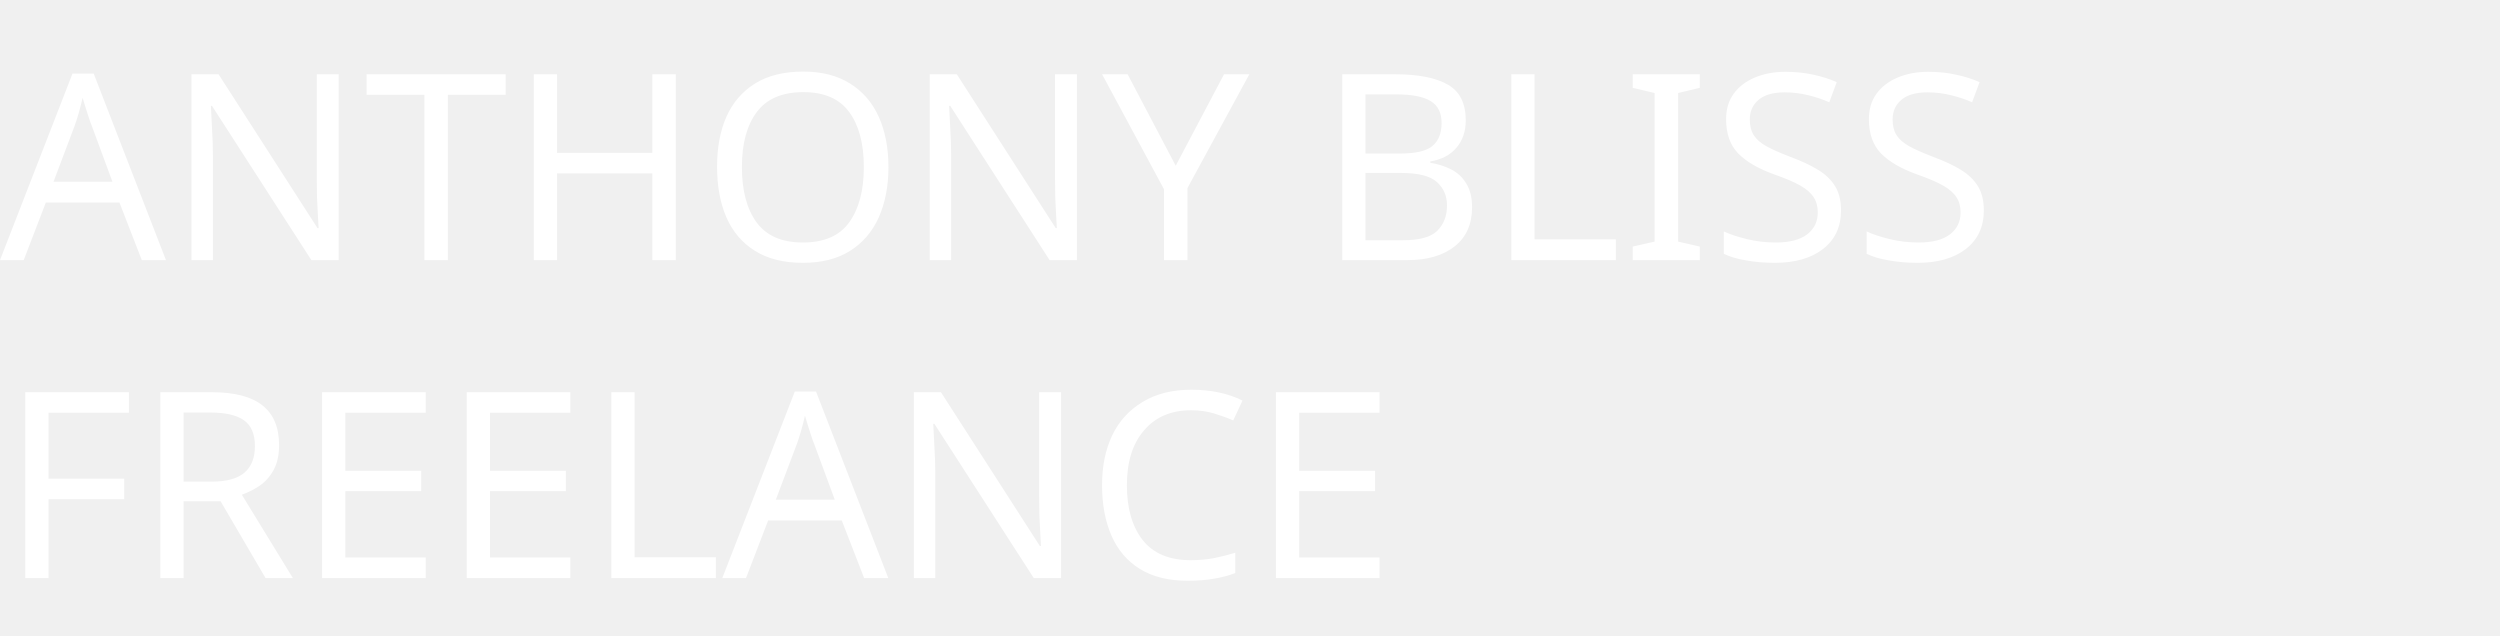
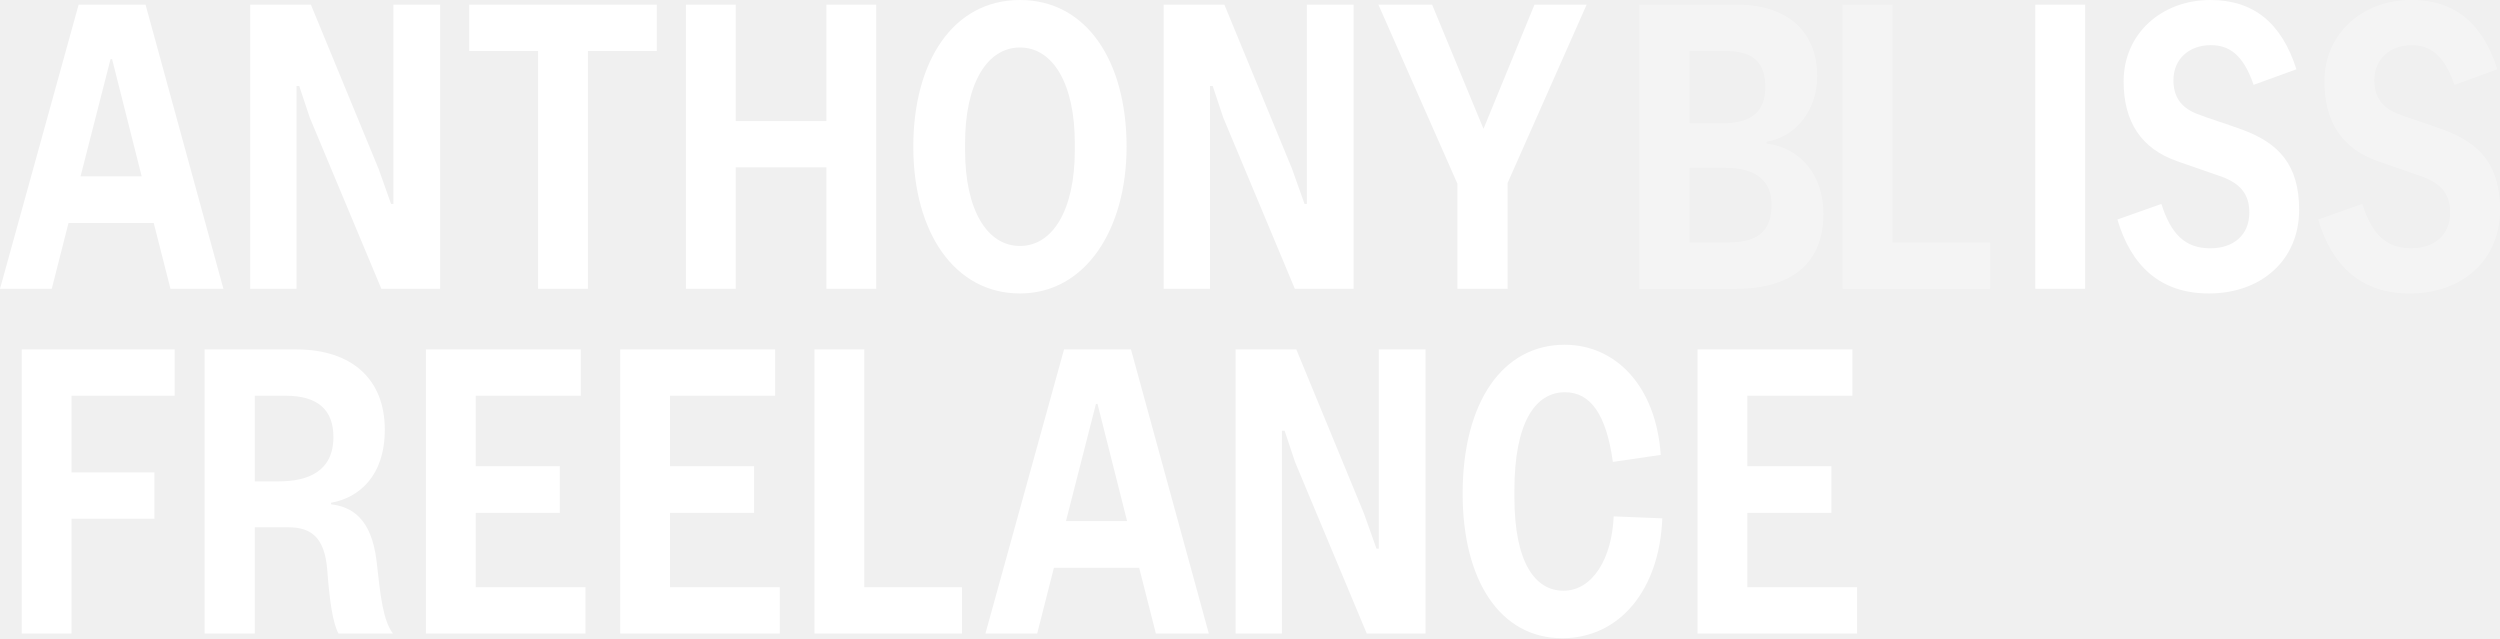
- <svg xmlns="http://www.w3.org/2000/svg" width="173" height="44" viewBox="0 0 173 44">
-   <text x="0" y="18" fill="#fff" font-family="sans-serif" font-size="18">ANTHONY BLISS</text>
-   <text x="0" y="40" fill="#fff" font-family="sans-serif" font-size="18">FREELANCE</text>
+ <svg xmlns="http://www.w3.org/2000/svg" preserveAspectRatio="none" overflow="visible" style="display: block;" width="172.358" height="44" viewBox="0 0 172.358 44" fill="none">
+   <g id="Group 6588">
+     <g id="Vector" opacity="0.3">
+       <path d="M162.86 14.06C163.53 16.153 164.496 17.119 166.24 17.119C167.797 17.119 168.924 16.234 168.924 14.651C168.924 13.416 168.333 12.665 167.019 12.182L163.933 11.109C161.491 10.25 160.257 8.426 160.257 5.608C160.257 2.334 162.86 0 166.24 0C169.219 0 171.151 1.583 172.17 4.776L169.219 5.85C168.494 3.73 167.502 3.113 166.267 3.113C164.792 3.113 163.691 4.052 163.691 5.528C163.691 6.601 164.148 7.379 165.274 7.835C165.999 8.13 167.421 8.56 168.494 8.962C170.936 9.874 172.358 11.35 172.358 14.463C172.358 17.951 169.729 20.232 166.133 20.232C162.752 20.232 160.767 18.3 159.828 15.134L162.86 14.06Z" fill="white" />
+       <path d="M127.037 19.91V0.322H130.472V16.717H137.206V19.91H127.037Z" fill="white" />
+       <path d="M113.017 19.91V0.322H119.725C123.24 0.322 125.28 2.174 125.28 5.26C125.28 7.594 123.804 9.445 121.791 9.767V9.902C124.18 10.197 125.709 12.129 125.709 14.732C125.709 18.005 123.697 19.91 119.645 19.91H113.017ZM116.479 16.717H119.162C121.308 16.717 122.14 15.832 122.14 14.114C122.14 12.558 121.174 11.565 118.947 11.565H116.479V16.717ZM116.479 8.506H118.733C120.745 8.506 121.711 7.701 121.711 6.011C121.711 4.481 121.04 3.515 119.028 3.515H116.479V8.506Z" fill="white" />
+     </g>
+     <g id="Vector_2">
+       <path d="M117.032 43.678V24.09H127.711V27.283H120.466V32.14H126.262V35.36H120.466V40.485H128.033V43.678H117.032Z" fill="white" />
+       <path d="M107.708 44C103.415 44 100.839 40.002 100.839 34.045C100.839 27.712 103.603 23.768 107.869 23.768C111.411 23.768 114.175 26.639 114.496 31.362L111.196 31.845C110.74 28.544 109.64 27.042 107.896 27.042C105.83 27.042 104.408 29.161 104.408 33.803V34.286C104.408 38.821 105.857 40.726 107.788 40.726C109.828 40.726 111.142 38.446 111.25 35.601L114.604 35.736C114.416 40.673 111.652 44 107.708 44Z" fill="white" />
+       <path d="M95.061 24.09H98.281V43.678H94.229L89.292 31.872L88.567 29.698H88.379V43.678H85.186V24.09H89.372L94.041 35.414L94.9 37.829H95.061V24.09Z" fill="white" />
+       <path d="M79.69 43.678L78.537 39.144H72.66L71.507 43.678H67.938L73.358 24.09H77.973L83.34 43.678H79.69ZM73.492 35.924H77.705L75.666 27.847H75.558L73.492 35.924Z" fill="white" />
+       <path d="M56.153 43.678V24.09H59.587V40.485H66.322V43.678H56.153Z" fill="white" />
+       <path d="M42.759 43.678V24.09H53.438V27.283H46.193V32.14H51.989V35.36H46.193V40.485H53.76V43.678H42.759Z" fill="white" />
+       <path d="M29.365 43.678V24.09H40.044V27.283H32.8V32.14H38.596V35.36H32.8V40.485H40.366V43.678H29.365Z" fill="white" />
+       <path d="M23.336 43.678C22.933 42.927 22.719 41.398 22.558 39.251C22.37 37.024 21.431 36.353 19.875 36.353H17.567V43.678H14.106V24.09H20.411C24.275 24.09 26.529 26.156 26.529 29.618C26.529 32.811 24.758 34.314 22.826 34.662V34.77C24.194 34.931 25.616 35.682 25.965 38.714C26.234 41.183 26.422 42.793 27.092 43.678H23.336ZM17.567 33.187H19.23C21.243 33.187 22.987 32.489 22.987 30.128C22.987 28.303 21.967 27.283 19.687 27.283H17.567V33.187Z" fill="white" />
+       <path d="M1.498 43.678V24.09H12.043V27.283H4.932V32.569H10.647V35.763H4.932V43.678H1.498Z" fill="white" />
+       <path d="M149.012 14.06C149.682 16.153 150.648 17.119 152.393 17.119C153.949 17.119 155.076 16.234 155.076 14.651C155.076 13.416 154.485 12.665 153.171 12.182L150.085 11.109C147.643 10.25 146.409 8.426 146.409 5.608C146.409 2.334 149.012 0 152.393 0C155.371 0 157.303 1.583 158.322 4.776L155.371 5.85C154.646 3.73 153.654 3.113 152.419 3.113C150.944 3.113 149.843 4.052 149.843 5.528C149.843 6.601 150.3 7.379 151.427 7.835C152.151 8.13 153.573 8.56 154.646 8.962C157.088 9.874 158.51 11.35 158.51 14.463C158.51 17.951 155.881 20.232 152.285 20.232C148.904 20.232 146.919 18.3 145.98 15.134L149.012 14.06Z" fill="white" />
+       <path d="M140.32 19.91V0.322H143.755V19.91H140.32Z" fill="white" />
+       <path d="M109.387 0.322L103.941 12.612V19.91H100.479V12.665L95.032 0.322H98.735L102.277 8.882L105.792 0.322H109.387Z" fill="white" />
+       <path d="M90.101 0.322H93.321V19.91H89.269L84.332 8.104L83.608 5.93H83.42V19.91H80.227V0.322H84.413L89.081 11.646L89.94 14.061H90.101V0.322Z" fill="white" />
+       <path d="M70.318 20.232C65.81 20.232 62.966 16.019 62.966 10.116C62.966 4.24 65.703 0 70.318 0C74.933 0 77.67 4.24 77.67 10.116C77.67 15.831 74.826 20.232 70.318 20.232ZM70.318 16.958C72.572 16.958 74.101 14.49 74.101 10.357V9.874C74.101 5.742 72.572 3.274 70.318 3.274C68.064 3.274 66.535 5.742 66.535 9.874V10.357C66.535 14.49 68.064 16.958 70.318 16.958Z" fill="white" />
+       <path d="M56.975 19.91V11.538H50.724V19.91H47.289V0.322H50.724V8.345H56.975V0.322H60.41V19.91H56.975Z" fill="white" />
+       <path d="M37.098 19.91V3.515H32.349V0.322H45.282V3.515H40.532V19.91H37.098Z" fill="white" />
+       <path d="M27.123 0.322H30.343V19.91H26.291L21.354 8.104L20.629 5.93H20.442V19.91H17.248V0.322H21.434L26.103 11.646L26.962 14.061H27.123V0.322Z" fill="white" />
+       <path d="M11.752 19.91L10.599 15.376H4.722L3.569 19.91H0L5.42 0.322H10.035L15.402 19.91H11.752ZM5.554 12.156H9.767L7.728 4.079H7.62L5.554 12.156Z" fill="white" />
+     </g>
+   </g>
</svg>
